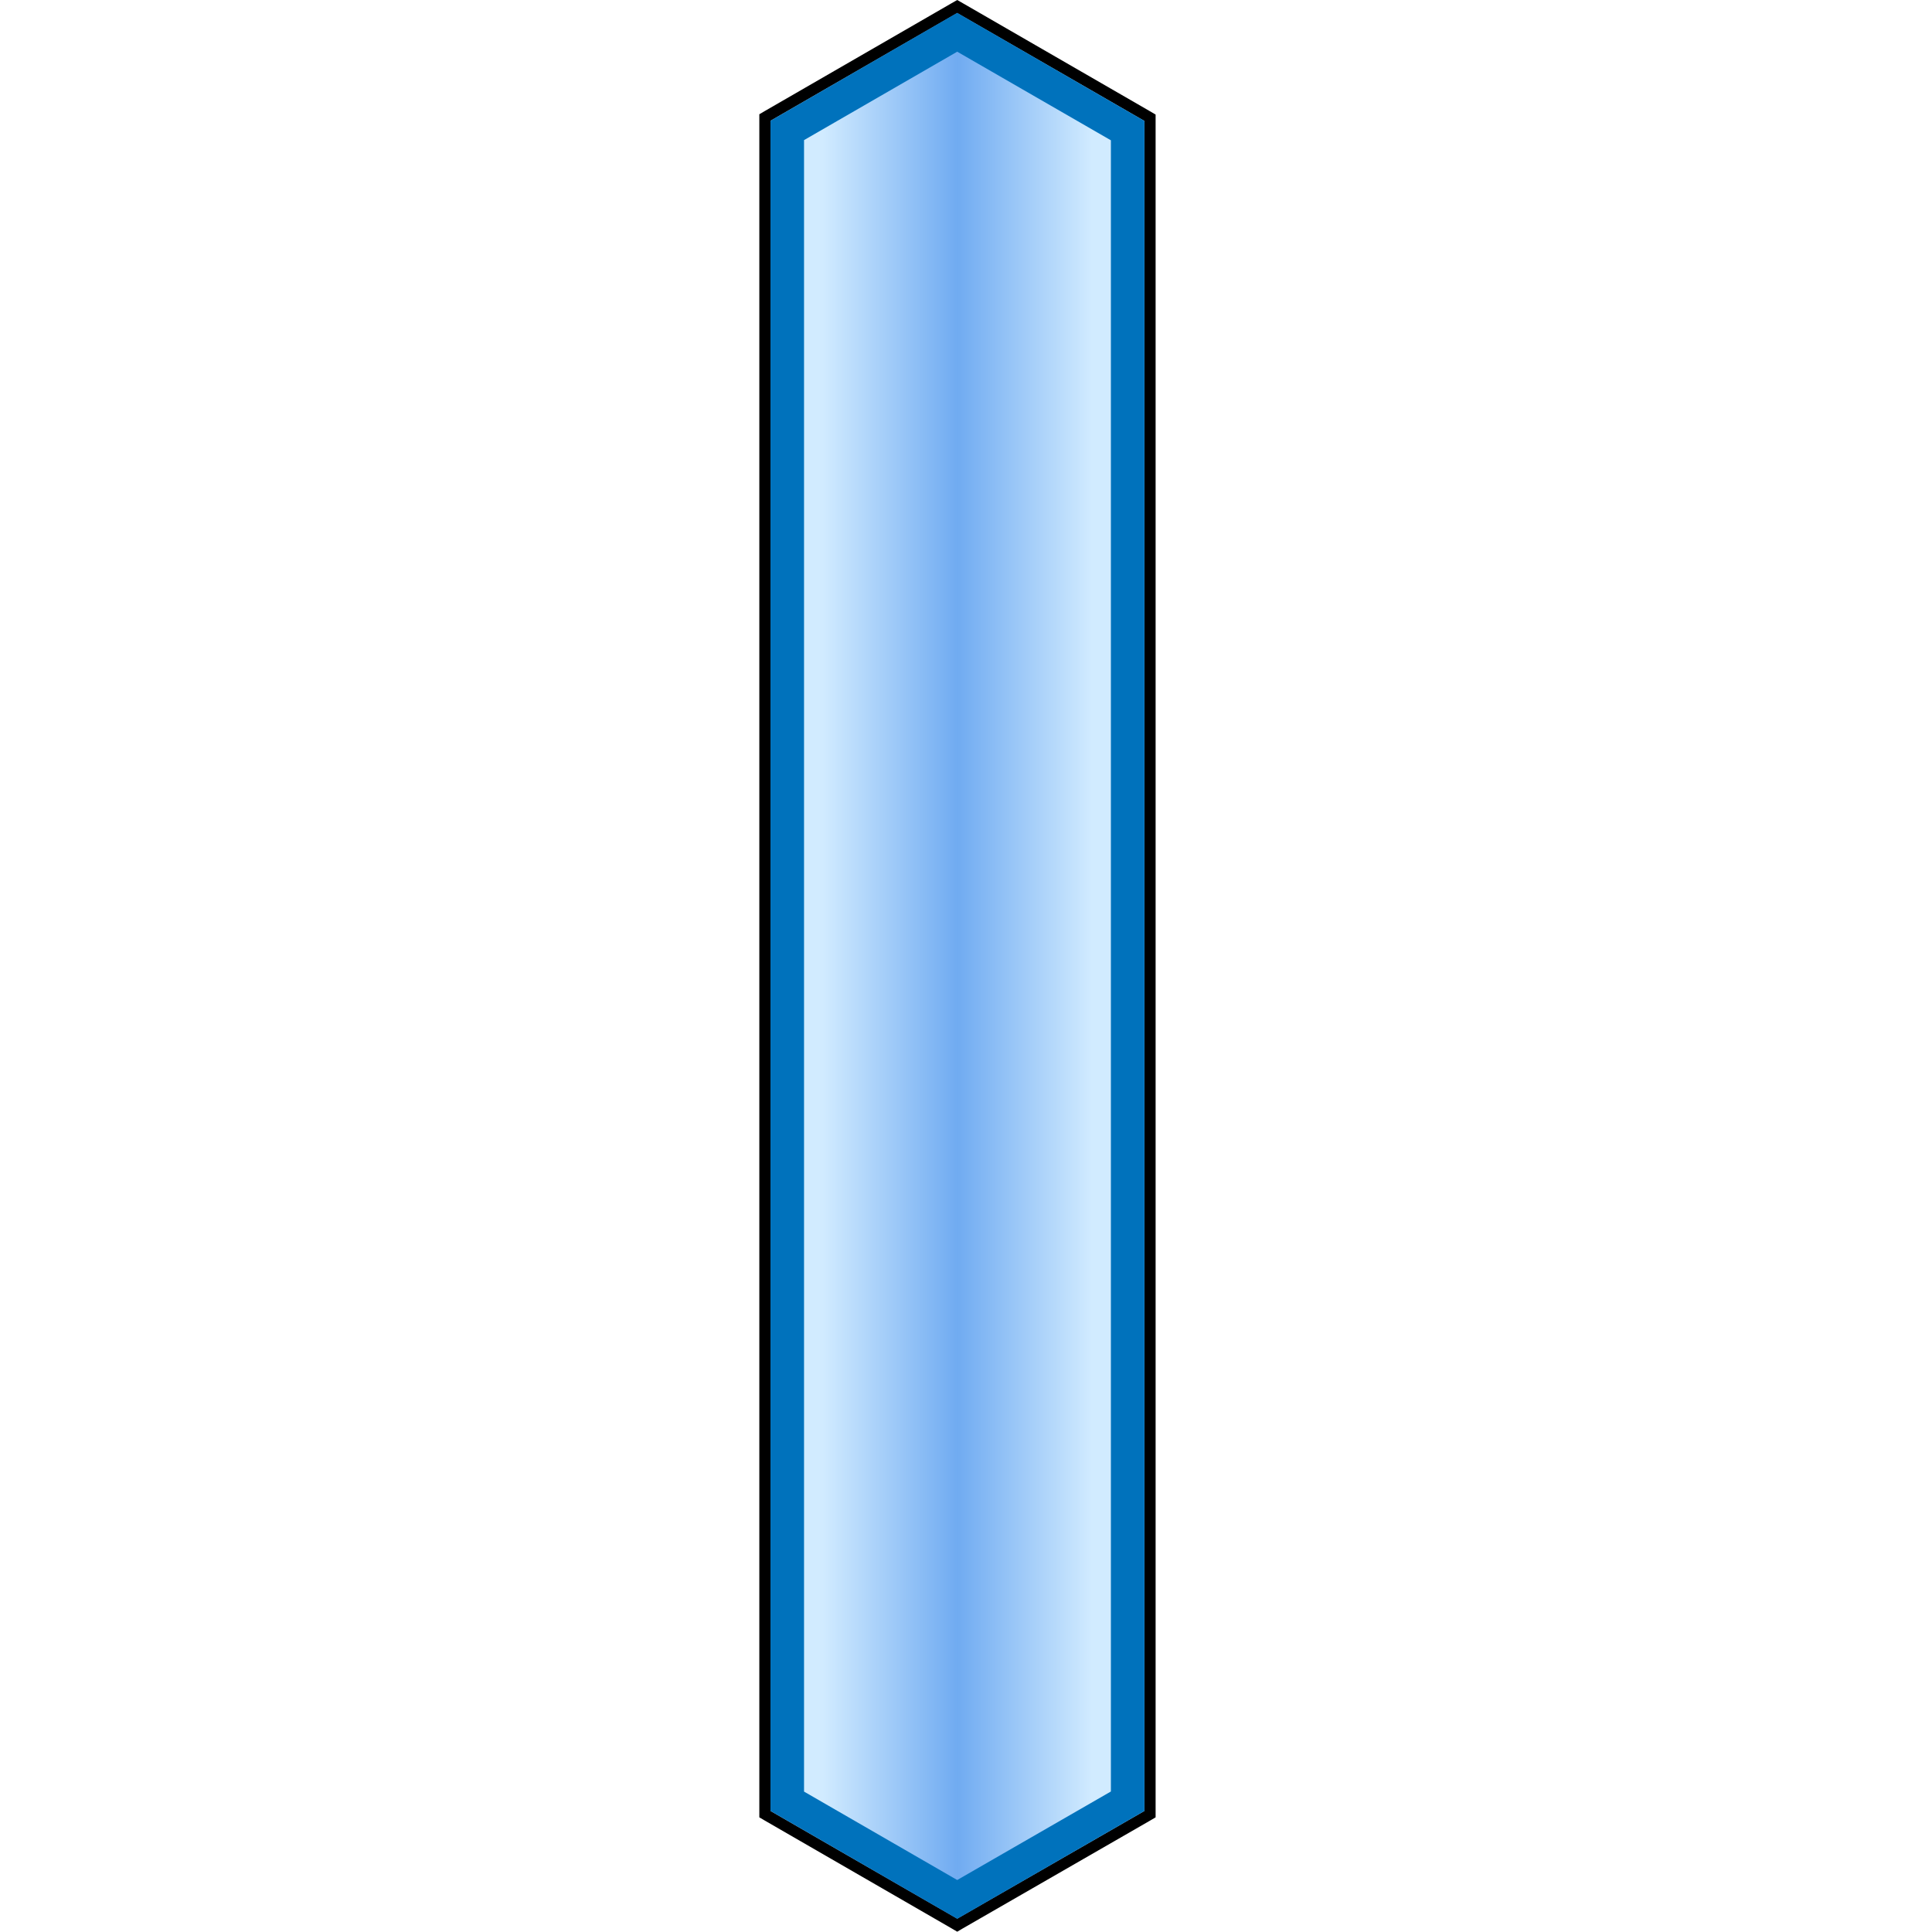
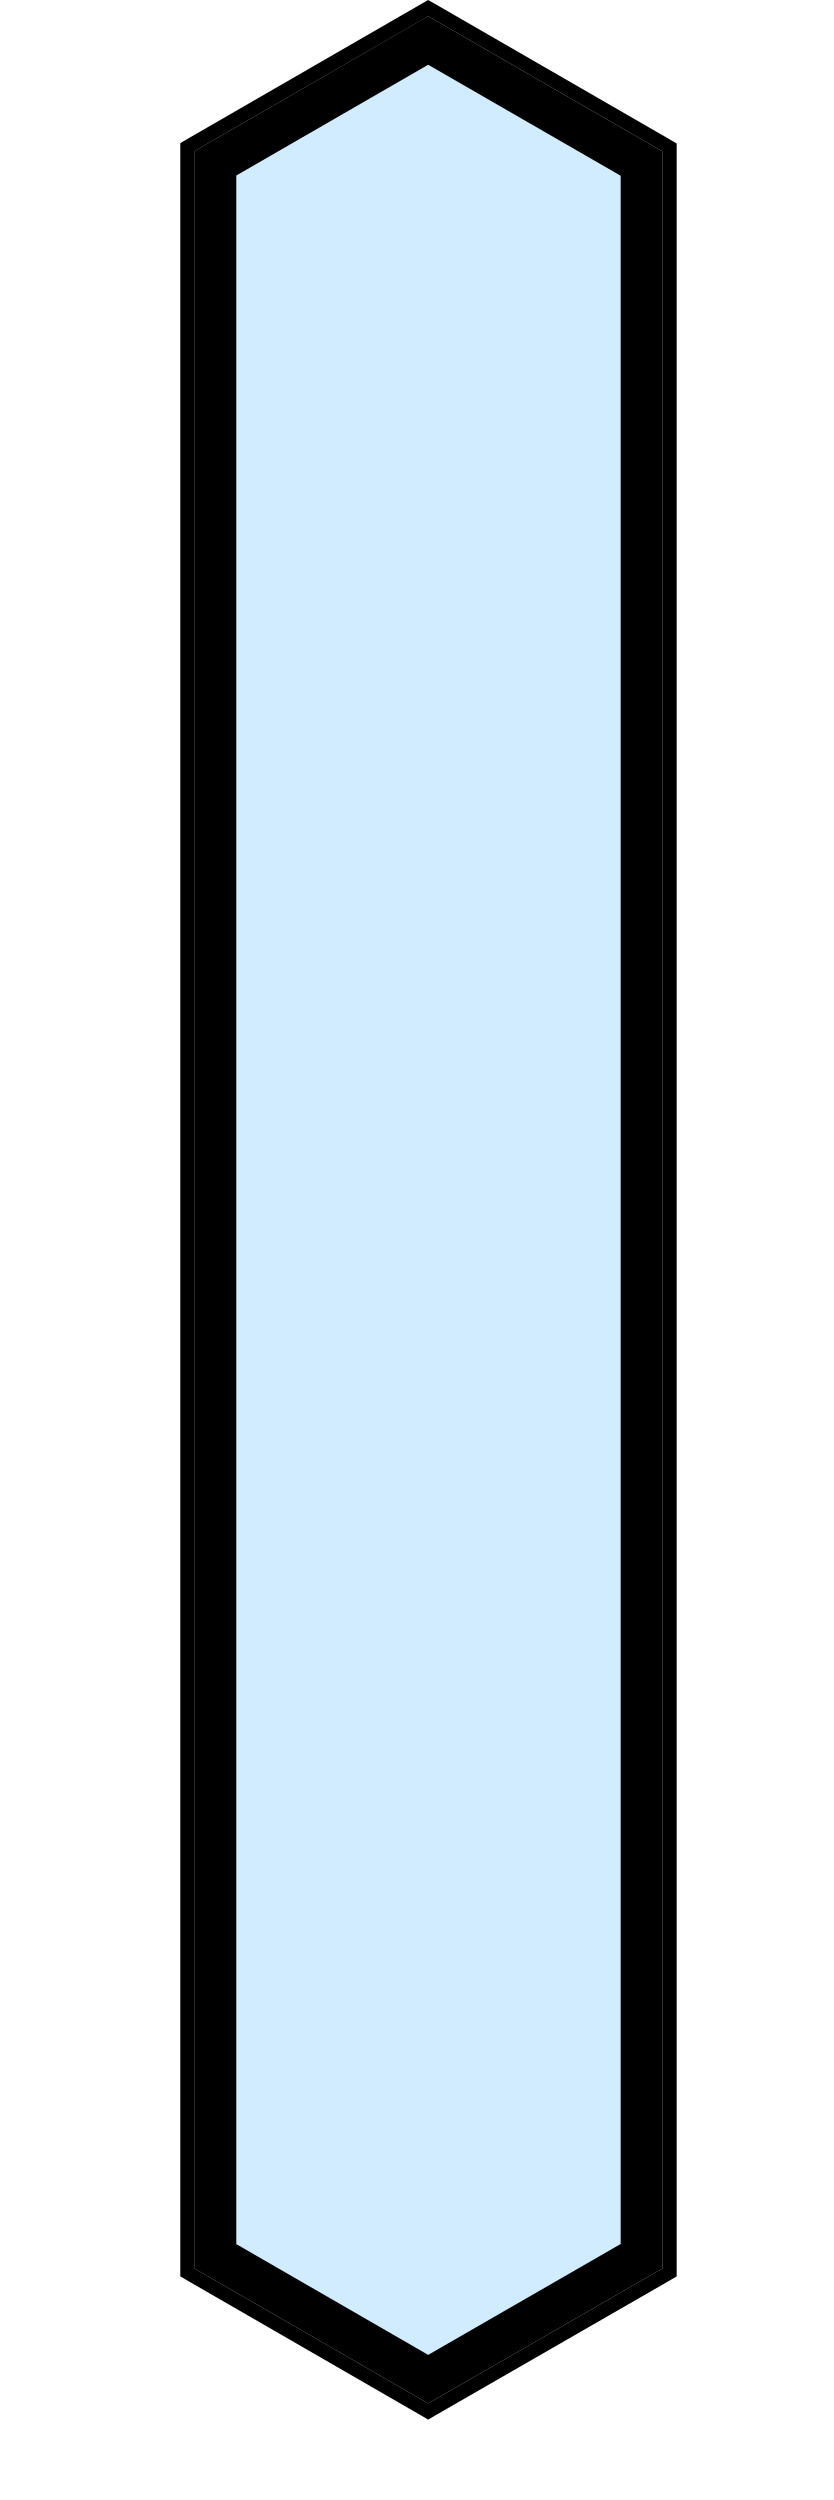
- <svg xmlns="http://www.w3.org/2000/svg" width="193.6" height="193.57" viewBox="-70 0 193.6 193.57">
+ <svg xmlns="http://www.w3.org/2000/svg" width="20" height="60" viewBox="0 0 50 200">
  <g>
-     <linearGradient id="a" gradientUnits="userSpaceOnUse" x1="6.65" y1="96.78" x2="45.24" y2="96.78">
+     <linearGradient id="a" gradientUnits="userSpaceOnUse" x1="0" y1="10" x2="10" y2="10">
      <stop offset=".15" stop-color="#d1ebff" />
      <stop offset=".5" stop-color="#70abf1" />
      <stop offset=".85" stop-color="#d1ebff" />
    </linearGradient>
    <path fill="url(#a)" d="M6.65 181.8V11.76L25.92.66 45.24 11.8v170l-19.32 11.12z" />
    <path d="M25.92 1.3l18.76 10.82v169.35l-18.76 10.8-18.71-10.8V12.1L25.92 1.3m0-1.3l-.56.32-18.71 10.8-.56.33v170.66l.56.33 18.71 10.8.56.33.56-.33 18.76-10.8.56-.33V11.48l-.56-.33L26.48.32 25.92 0z" />
-     <path fill="#0072BC" d="M25.92 5.18l15.4 8.88v165.46l-15.4 8.87-15.35-8.86V14.04l15.35-8.86m0-3.89L7.21 12.1v169.37l18.71 10.8 18.76-10.8V12.12L25.92 1.3z" />
+     <path fill="" d="M25.92 5.18l15.4 8.88v165.46l-15.4 8.87-15.35-8.86V14.04l15.35-8.86m0-3.89L7.21 12.1v169.37l18.71 10.8 18.76-10.8V12.12L25.92 1.3z" />
  </g>
</svg>
